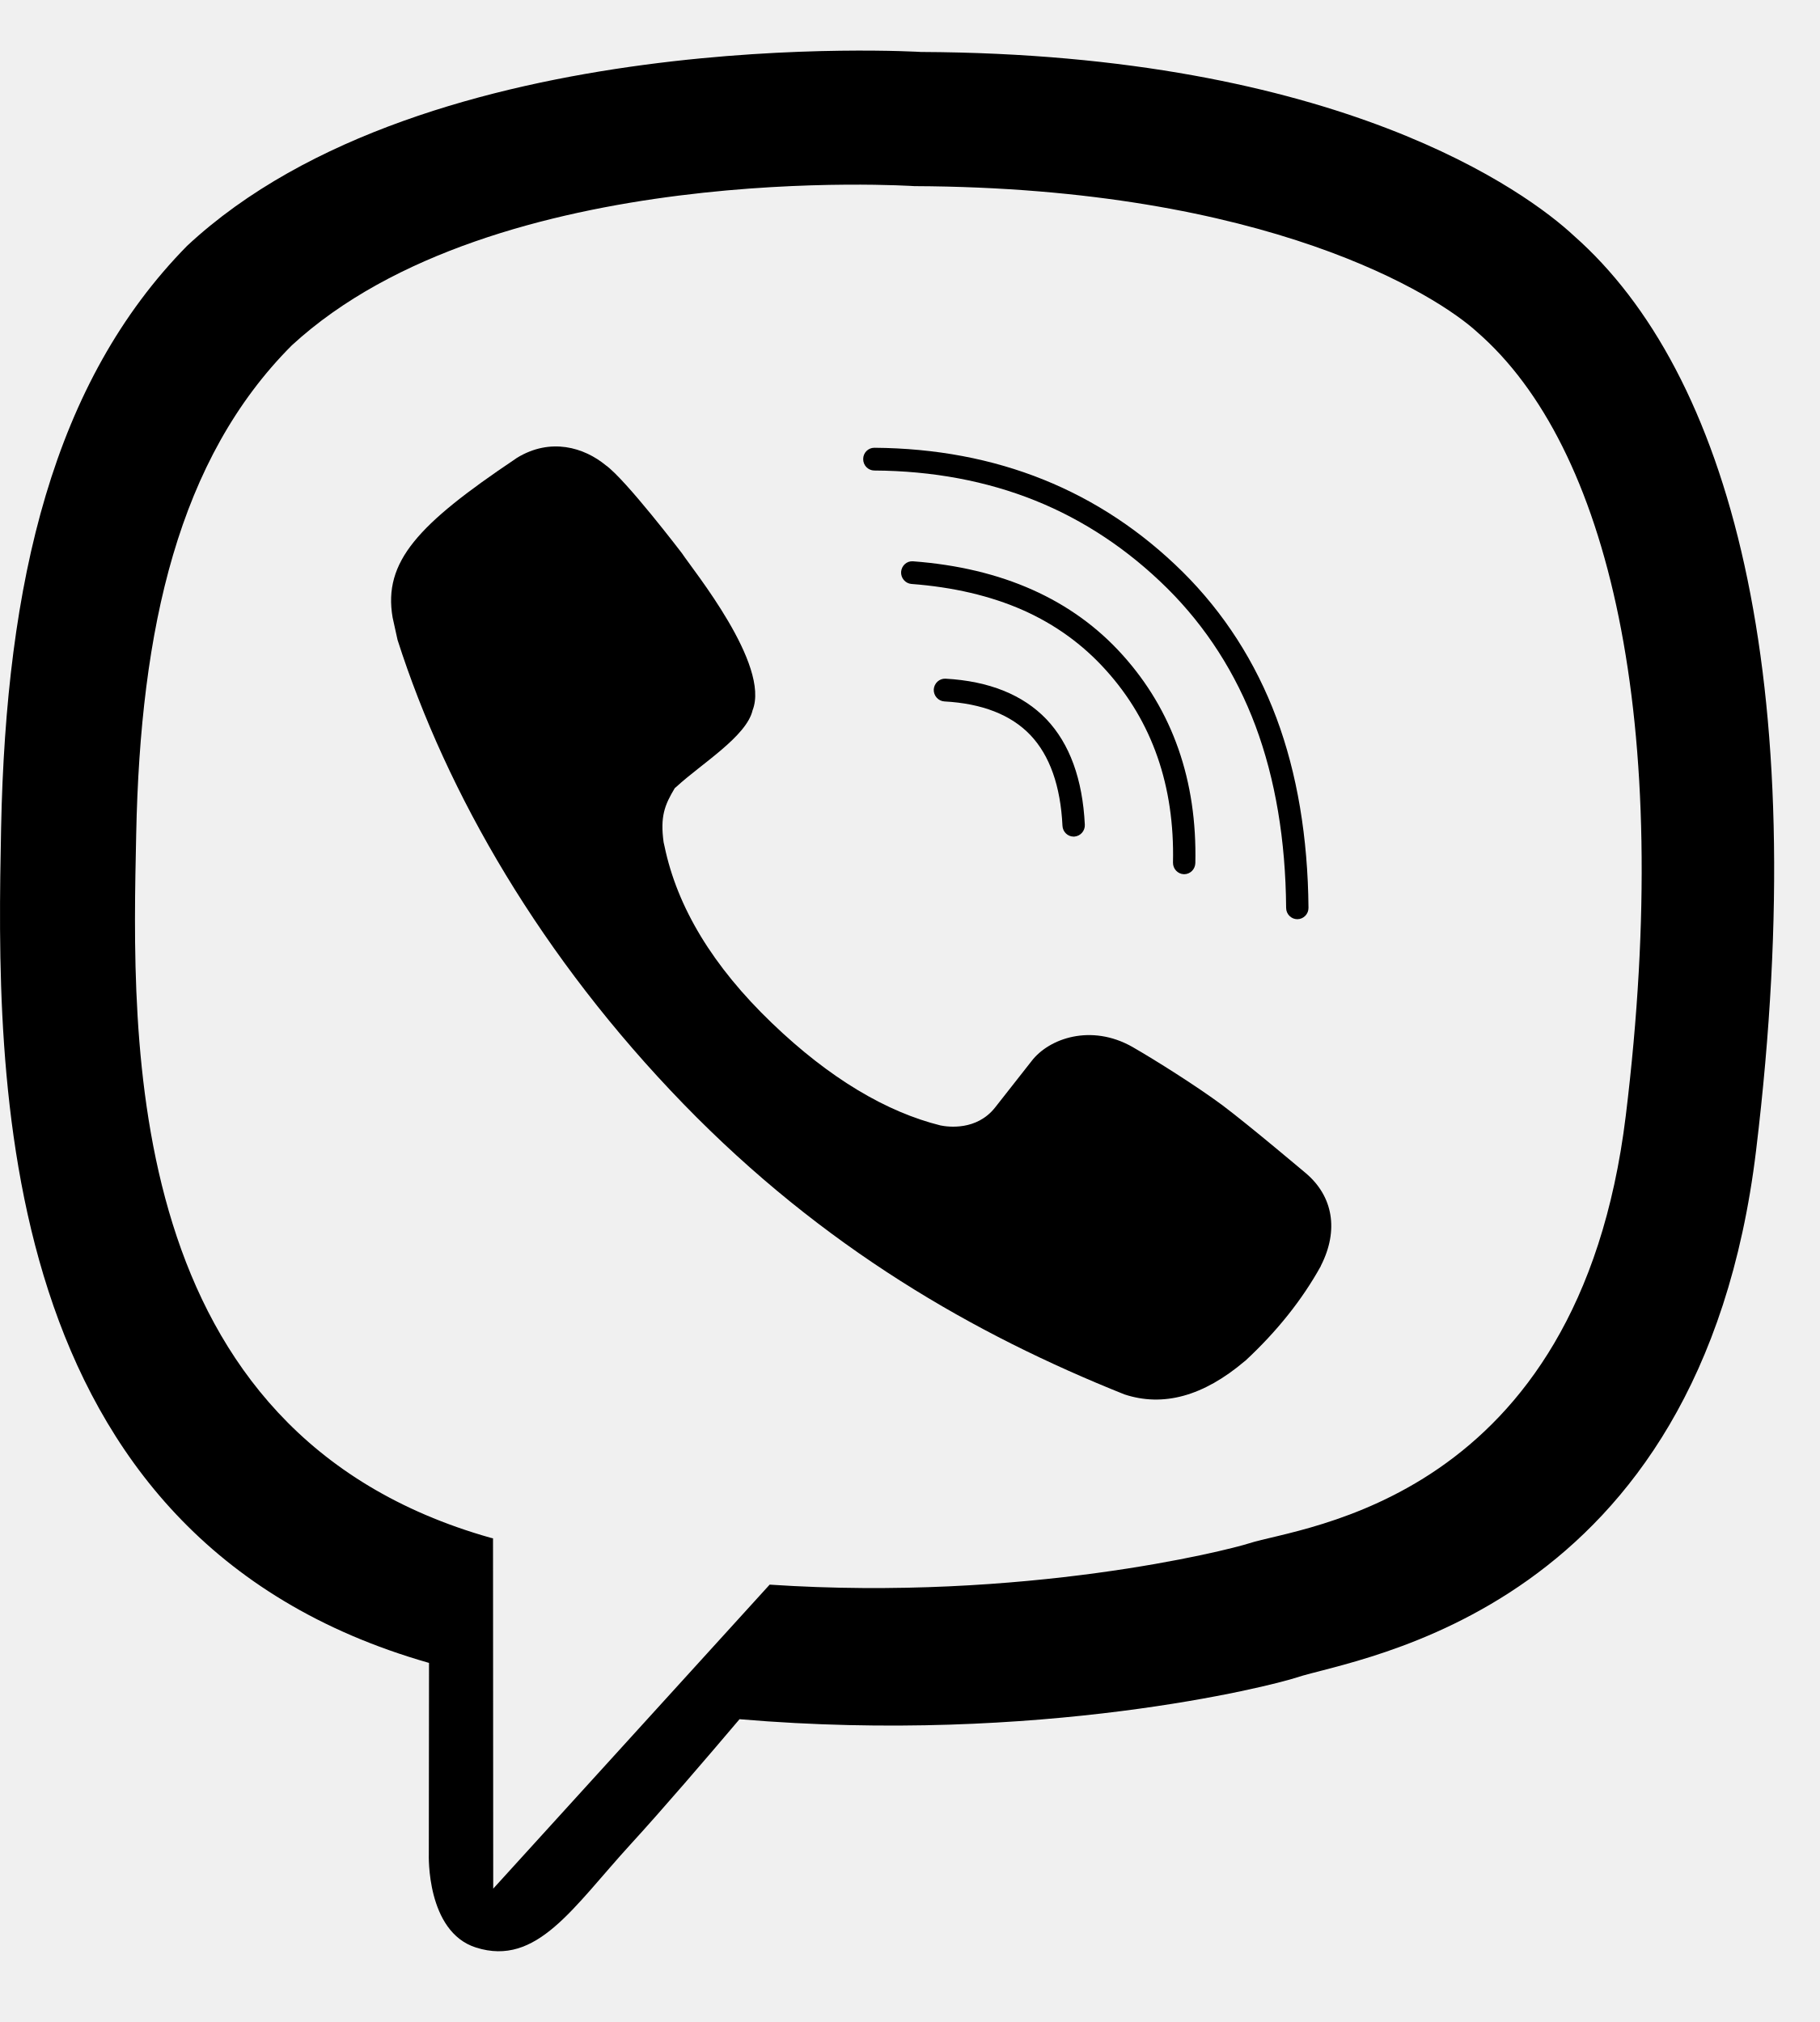
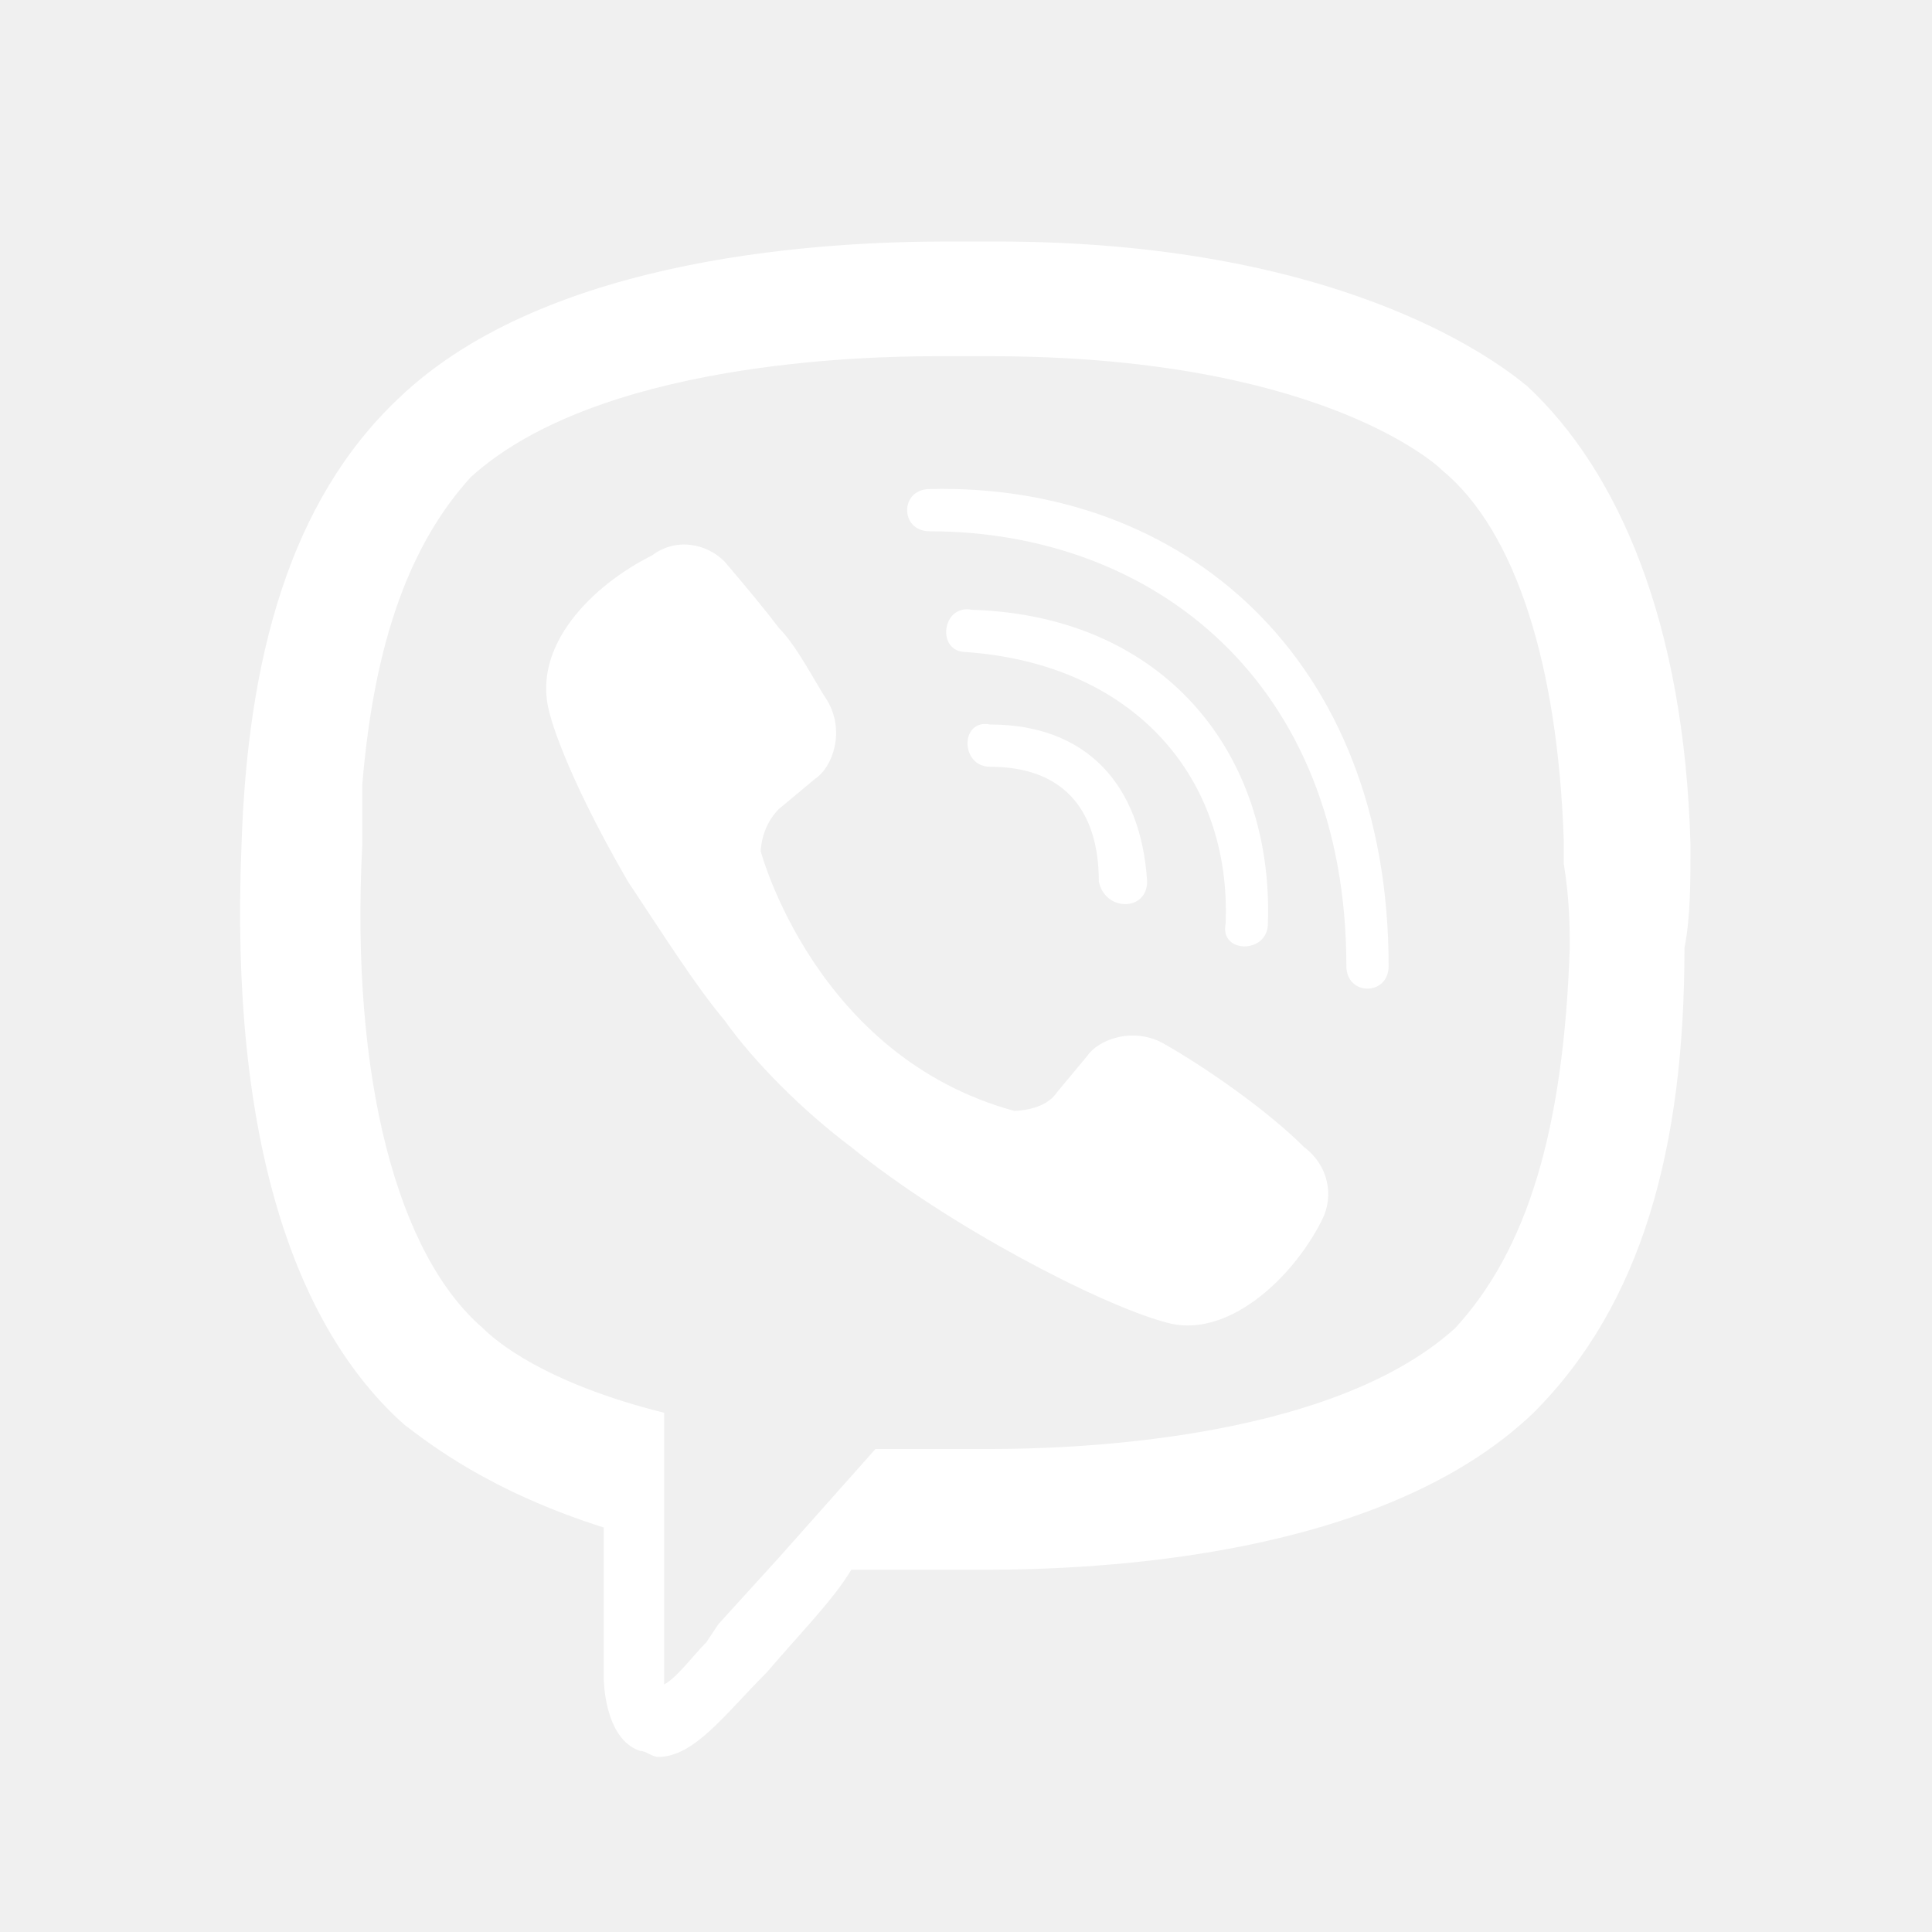
- <svg xmlns="http://www.w3.org/2000/svg" width="18" height="20" viewBox="0 0 18 20" fill="none">
-   <path d="M15.566 2.332C15.106 1.903 13.248 0.532 9.109 0.514C9.109 0.514 4.229 0.214 1.85 2.432C0.526 3.778 0.06 5.746 0.011 8.188C-0.038 10.631 -0.102 15.206 4.239 16.447L4.243 16.448L4.241 18.341C4.241 18.341 4.213 19.108 4.709 19.264C5.31 19.453 5.663 18.87 6.237 18.242C6.552 17.898 6.986 17.392 7.314 17.005C10.283 17.257 12.566 16.678 12.825 16.592C13.425 16.394 16.817 15.953 17.368 11.378C17.938 6.661 17.092 3.678 15.566 2.332ZM16.079 11.037C15.612 14.858 12.862 15.099 12.355 15.265C12.139 15.335 10.133 15.842 7.612 15.674L4.878 18.681L4.876 15.216L4.854 15.211C1.182 14.174 1.305 10.289 1.347 8.25C1.388 6.21 1.765 4.539 2.886 3.416C4.898 1.564 9.043 1.841 9.043 1.841C12.544 1.856 14.222 2.927 14.611 3.286C15.902 4.41 16.56 7.099 16.079 11.037Z" fill="black" />
-   <path d="M12.918 11.607C12.916 11.606 12.361 11.136 12.091 10.933C11.835 10.743 11.427 10.486 11.199 10.355C10.791 10.124 10.373 10.27 10.201 10.497L9.842 10.954C9.659 11.186 9.376 11.147 9.302 11.132C8.772 11 8.209 10.672 7.633 10.118C7.051 9.559 6.698 8.976 6.572 8.37L6.563 8.33C6.529 8.08 6.571 7.965 6.674 7.795L6.693 7.779C6.935 7.556 7.383 7.284 7.443 7.026C7.62 6.576 6.854 5.639 6.745 5.473C6.745 5.473 6.188 4.742 5.991 4.602C5.777 4.426 5.446 4.325 5.112 4.529L5.095 4.541C4.136 5.185 3.788 5.555 3.883 6.108L3.932 6.33C4.419 7.852 5.358 9.475 6.759 10.919C8.144 12.346 9.643 13.201 11.12 13.792C11.504 13.919 11.902 13.81 12.31 13.464L12.317 13.459C12.63 13.168 12.877 12.858 13.062 12.525L13.064 12.519C13.243 12.167 13.183 11.834 12.918 11.607Z" fill="black" />
-   <path d="M10.618 8.275C10.56 8.275 10.511 8.228 10.508 8.169C10.489 7.774 10.382 7.472 10.19 7.27C9.999 7.07 9.713 6.958 9.34 6.938C9.279 6.934 9.232 6.881 9.235 6.819C9.239 6.758 9.29 6.71 9.352 6.713C9.782 6.737 10.117 6.872 10.349 7.114C10.579 7.356 10.707 7.707 10.729 8.157C10.732 8.219 10.685 8.271 10.624 8.275H10.618Z" fill="black" />
-   <path d="M11.711 8.647H11.709C11.648 8.645 11.6 8.594 11.601 8.532C11.618 7.775 11.395 7.135 10.938 6.629C10.711 6.376 10.435 6.176 10.117 6.035C9.798 5.894 9.427 5.807 9.014 5.776C8.954 5.771 8.908 5.717 8.912 5.656C8.917 5.594 8.969 5.547 9.03 5.552C9.911 5.618 10.608 5.929 11.101 6.477C11.597 7.027 11.84 7.721 11.822 8.537C11.82 8.599 11.771 8.647 11.711 8.647Z" fill="black" />
-   <path d="M12.831 9.092C12.77 9.092 12.72 9.042 12.72 8.98C12.715 8.311 12.613 7.706 12.417 7.18C12.222 6.659 11.928 6.2 11.543 5.818C11.157 5.436 10.718 5.144 10.238 4.951C9.758 4.758 9.222 4.657 8.646 4.654C8.585 4.653 8.536 4.602 8.537 4.54C8.537 4.479 8.586 4.429 8.647 4.429H8.648C9.857 4.438 10.882 4.851 11.697 5.657C12.105 6.062 12.417 6.548 12.624 7.101C12.829 7.65 12.935 8.283 12.941 8.979C12.942 9.041 12.892 9.091 12.832 9.092H12.831Z" fill="black" />
+ <svg xmlns="http://www.w3.org/2000/svg" width="24" height="24" viewBox="0 0 24 24" fill="none">
+   <path d="M11.775 3C10.35 3 6.825 3.15 4.95 4.95C3.6 6.225 3.075 8.175 3 10.5C2.85 14.175 3.675 16.5 5.025 17.7C5.325 17.925 6.075 18.525 7.5 18.975V20.85C7.5 20.85 7.5 21.6 7.95 21.75C8.025 21.75 8.1 21.825 8.175 21.825C8.625 21.825 9 21.3 9.525 20.775C9.975 20.25 10.35 19.875 10.575 19.5H12.225C13.65 19.5 17.175 19.35 19.05 17.55C20.4 16.2 20.925 14.25 20.925 11.775C21 11.4 21 10.95 21 10.5C20.925 7.725 20.1 5.85 18.975 4.8C18.525 4.425 16.575 3 12.375 3H11.775ZM11.625 4.425H12.3C16.275 4.425 17.775 5.7 17.925 5.85C18.825 6.6 19.35 8.25 19.425 10.425V10.725C19.5 11.175 19.5 11.55 19.5 11.775C19.425 14.025 18.975 15.525 18.075 16.5C16.5 17.925 13.2 18 12.3 18H10.875L9.675 19.35L8.925 20.175L8.775 20.4C8.625 20.55 8.4 20.85 8.25 20.925V17.55C6.75 17.175 6.15 16.65 6 16.5C4.95 15.6 4.35 13.425 4.5 10.5V9.75C4.65 7.95 5.1 6.75 5.85 5.925C7.425 4.5 10.725 4.425 11.625 4.425ZM11.55 6.075C11.175 6.075 11.175 6.6 11.55 6.6C14.325 6.6 16.725 8.475 16.725 12C16.725 12.375 17.25 12.375 17.25 12C17.25 8.175 14.7 6 11.55 6.075ZM8.578 6.769C8.408 6.748 8.237 6.795 8.101 6.899C7.351 7.274 6.6 8.026 6.825 8.851C6.825 8.851 6.975 9.525 7.8 10.95C8.25 11.625 8.625 12.225 9 12.675C9.375 13.2 9.975 13.8 10.575 14.25C11.775 15.225 13.65 16.2 14.475 16.425C15.225 16.65 16.05 15.9 16.425 15.15C16.575 14.85 16.5 14.475 16.2 14.25C15.75 13.8 15 13.275 14.475 12.975C14.1 12.75 13.65 12.9 13.5 13.125L13.125 13.575C12.975 13.8 12.6 13.8 12.6 13.8C10.125 13.125 9.45 10.575 9.45 10.575C9.45 10.575 9.45 10.275 9.675 10.05L10.125 9.675C10.35 9.525 10.5 9.075 10.275 8.7C10.125 8.475 9.9 8.025 9.675 7.8C9.45 7.5 9 6.975 9 6.975C8.886 6.861 8.738 6.788 8.578 6.769Z" fill="white" />
+   <path d="M12.075 7.575C11.7 7.5 11.625 8.1 12 8.1C14.1 8.25 15.3 9.675 15.225 11.475C15.15 11.85 15.75 11.85 15.75 11.475C15.825 9.375 14.475 7.65 12.075 7.575ZM12.3 9C11.925 8.925 11.925 9.525 12.3 9.525C13.2 9.525 13.65 10.05 13.65 10.95C13.725 11.325 14.25 11.325 14.25 10.95C14.175 9.75 13.5 9 12.3 9Z" fill="white" />
</svg>
